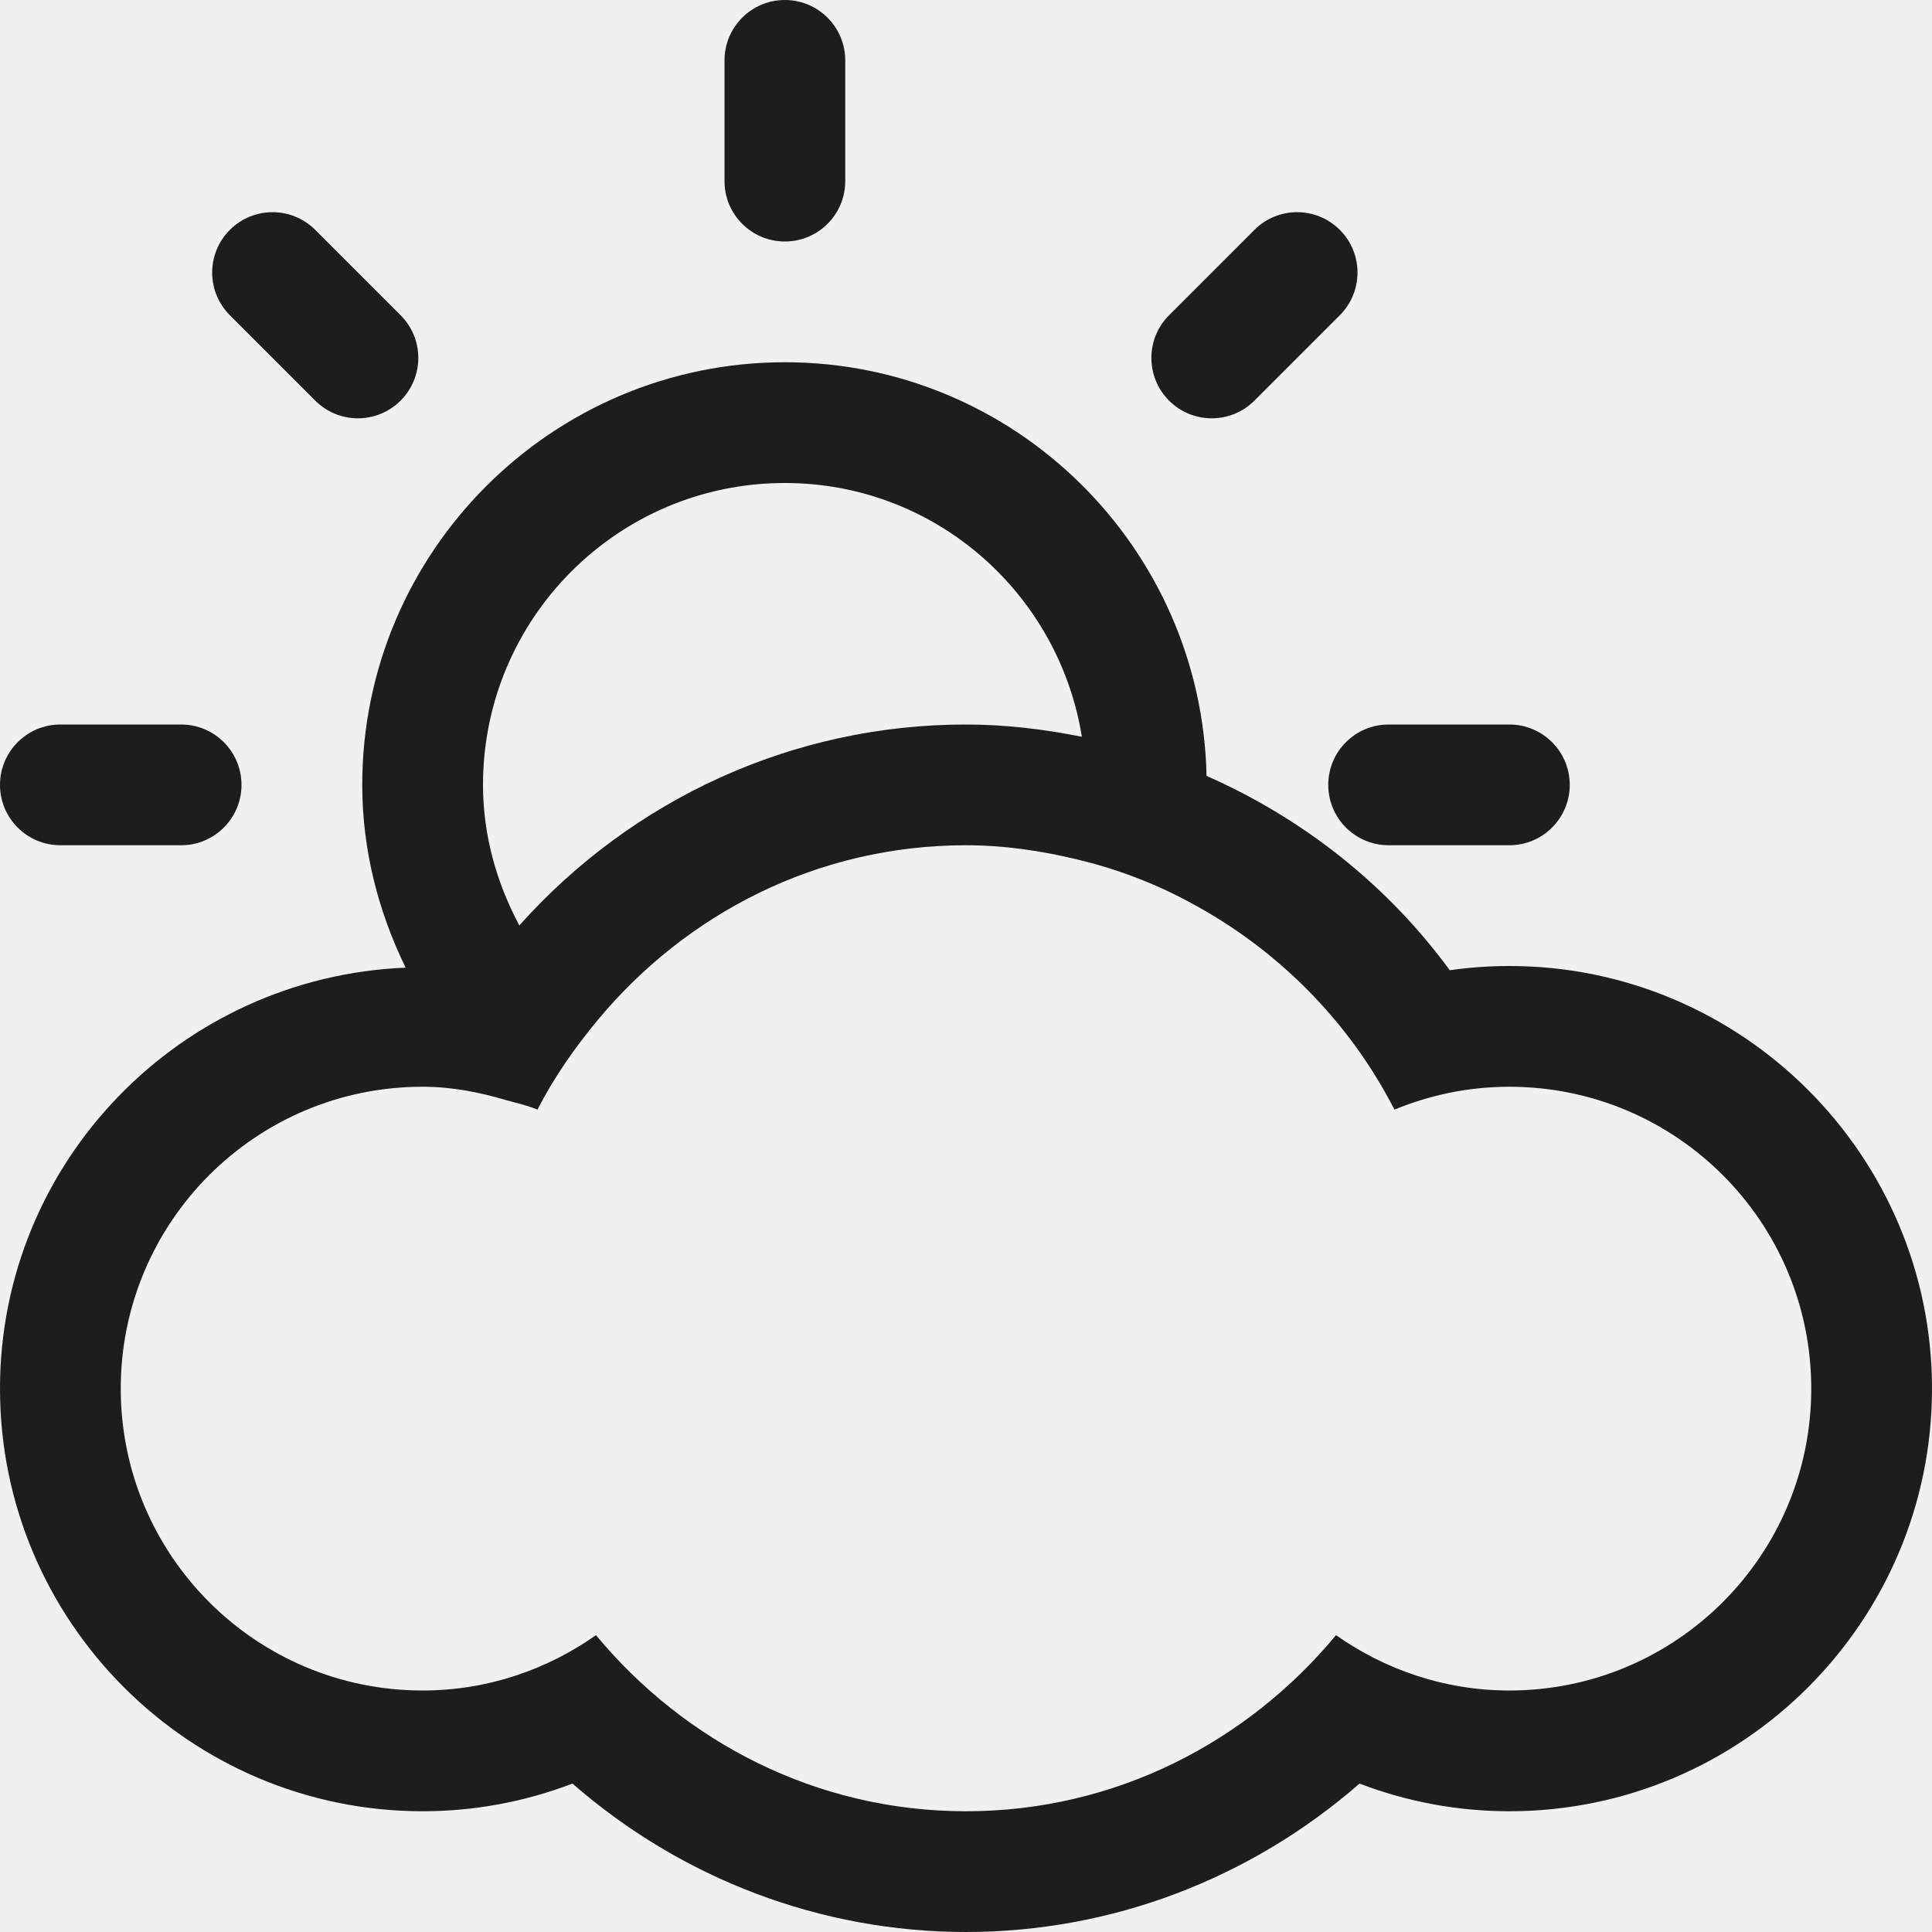
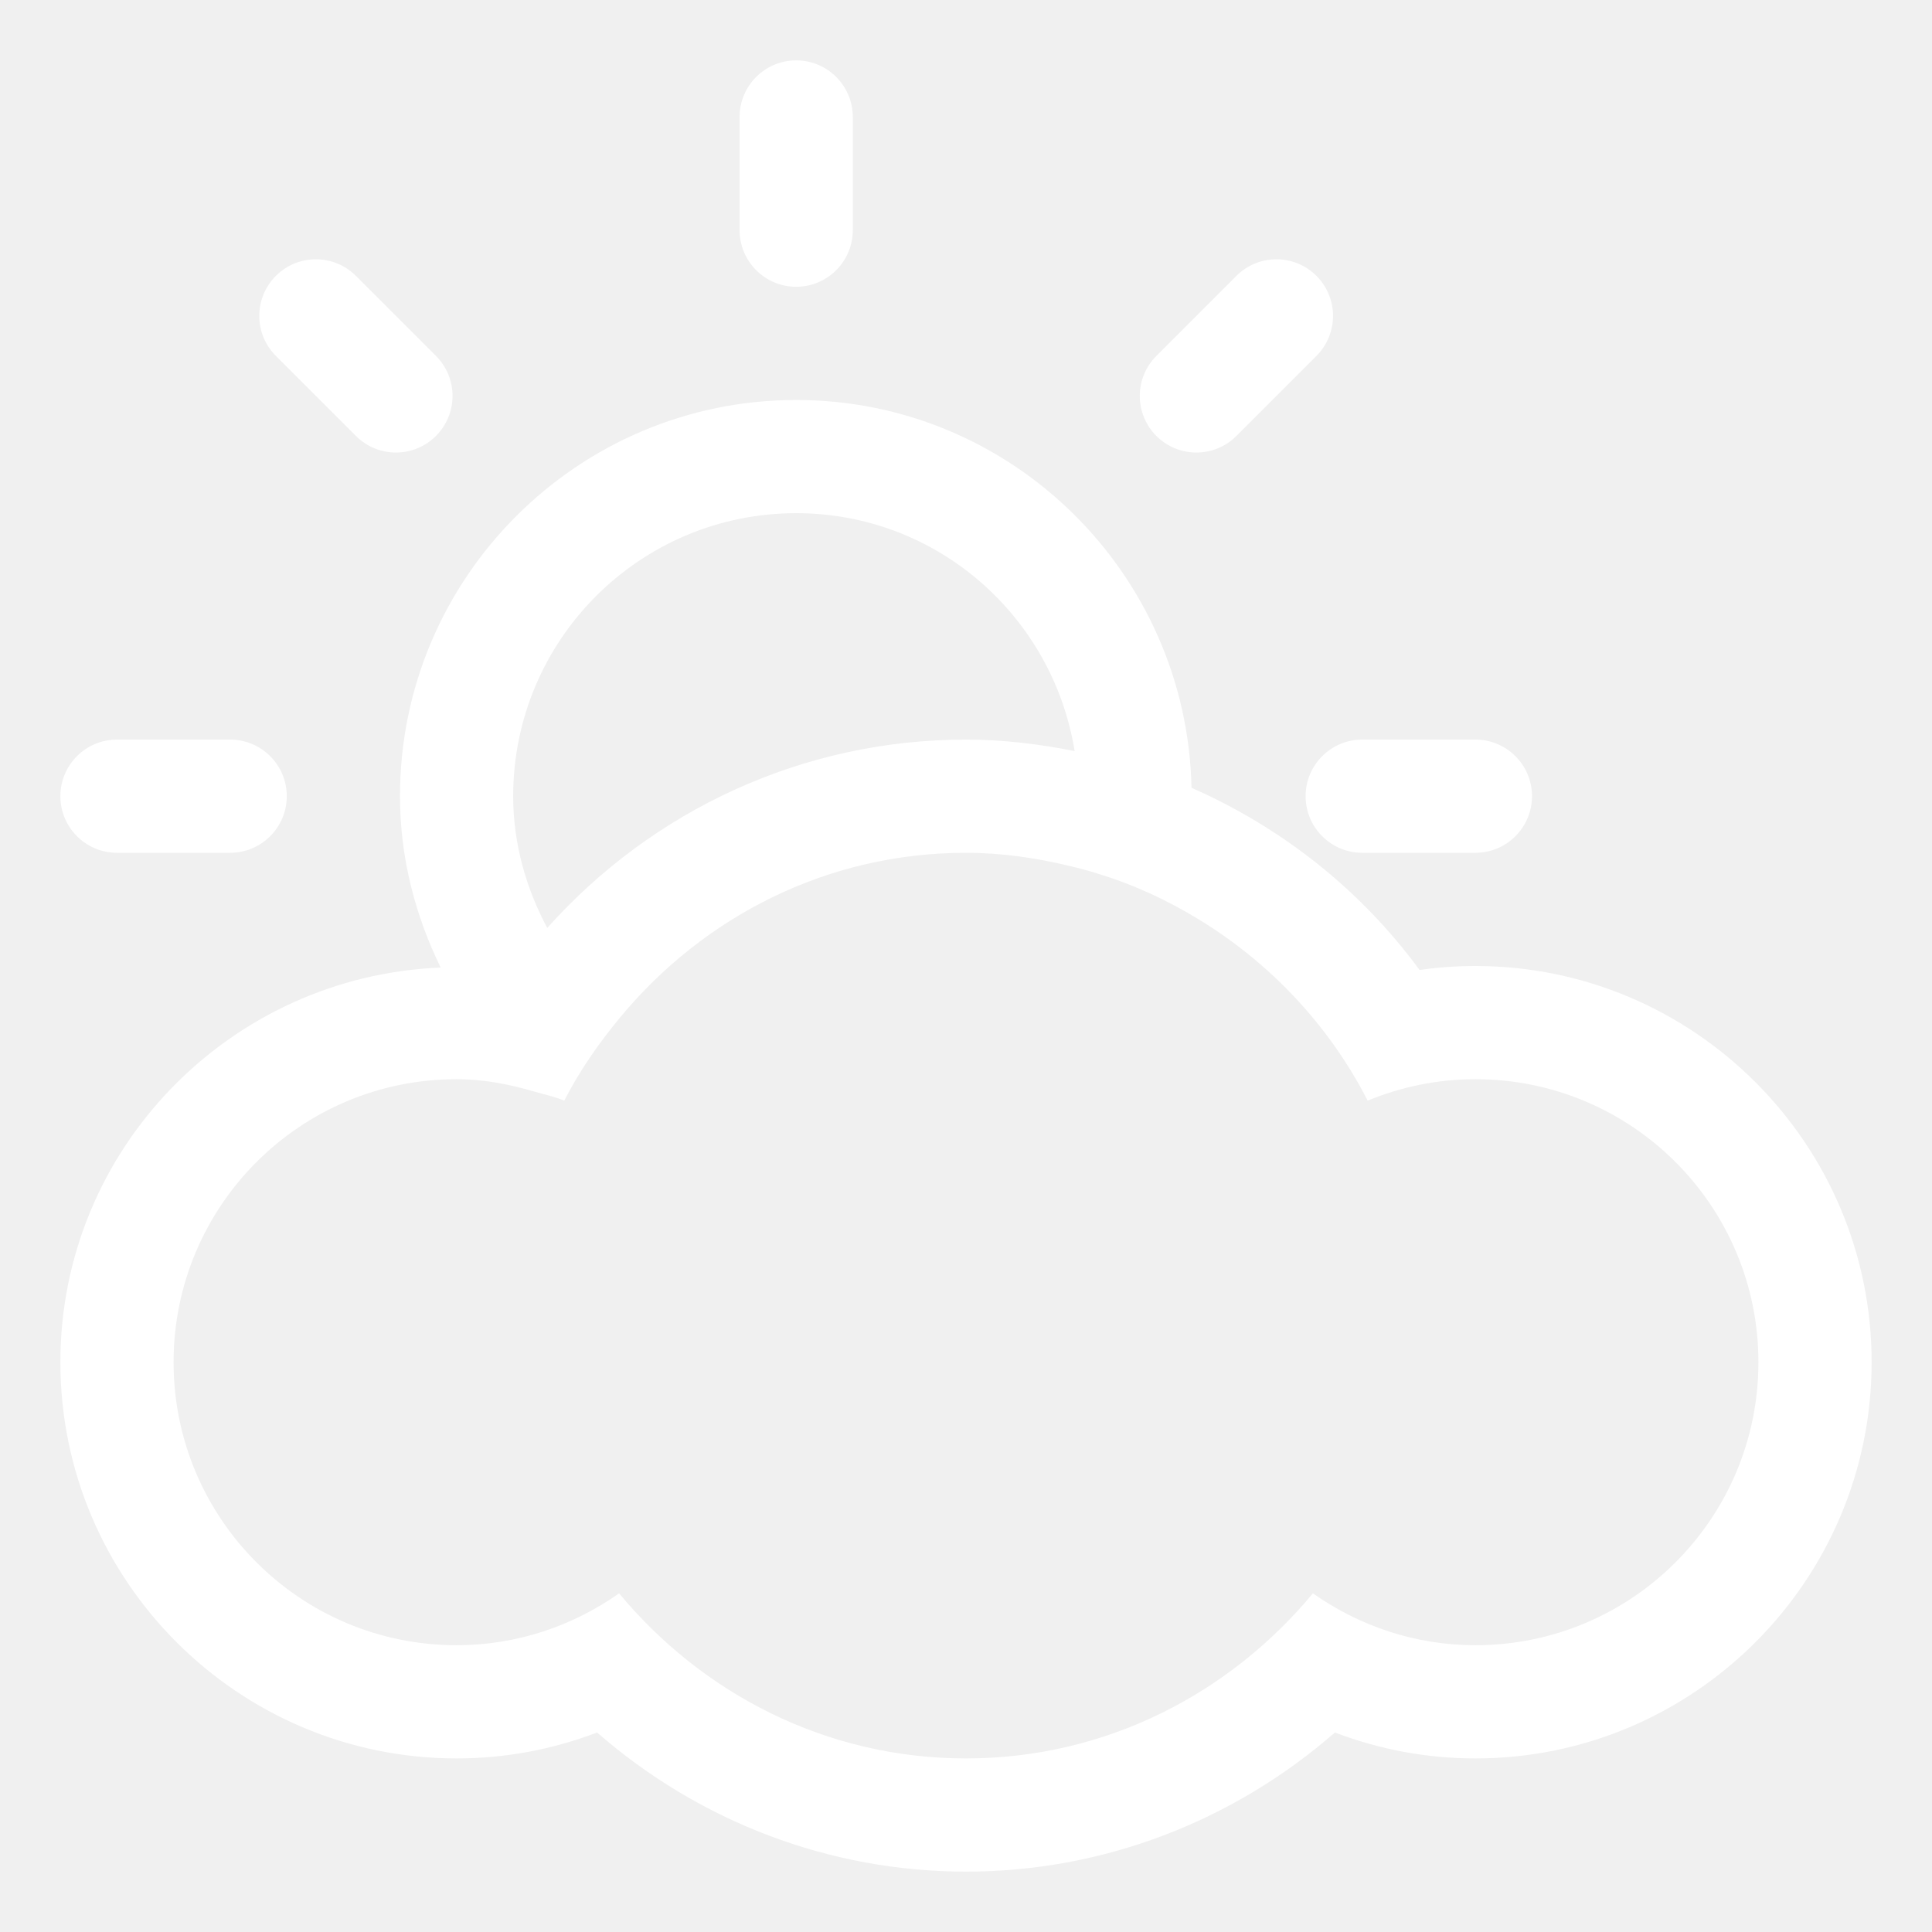
- <svg xmlns="http://www.w3.org/2000/svg" version="1.1" id="Layer_1" x="0px" y="0px" width="512px" height="512px" viewBox="0 0 512 512" enable-background="new 0 0 512 512" xml:space="preserve">
-   <g>
-     <g>
-       <path fill="#1D1D1B" d="M208,64c8.833,0,16-7.167,16-16V16c0-8.833-7.167-16-16-16s-16,7.167-16,16v32    C192,56.833,199.167,64,208,64z M332.438,106.167l22.625-22.625c6.249-6.25,6.249-16.375,0-22.625    c-6.25-6.25-16.375-6.25-22.625,0l-22.625,22.625c-6.25,6.25-6.25,16.375,0,22.625    C316.062,112.417,326.188,112.417,332.438,106.167z M16,224h32c8.833,0,16-7.167,16-16s-7.167-16-16-16H16    c-8.833,0-16,7.167-16,16S7.167,224,16,224z M352,208c0,8.833,7.167,16,16,16h32c8.833,0,16-7.167,16-16s-7.167-16-16-16h-32    C359.167,192,352,199.167,352,208z M83.541,106.167c6.251,6.25,16.376,6.25,22.625,0c6.251-6.25,6.251-16.375,0-22.625    L83.541,60.917c-6.25-6.25-16.374-6.25-22.625,0c-6.25,6.25-6.25,16.375,0,22.625L83.541,106.167z M400,256    c-5.312,0-10.562,0.375-15.792,1.125c-16.771-22.875-39.124-40.333-64.458-51.5C318.459,145,268.938,96,208,96    c-61.75,0-112,50.25-112,112c0,17.438,4.334,33.75,11.5,48.438C47.875,258.875,0,307.812,0,368c0,61.75,50.25,112,112,112    c13.688,0,27.084-2.5,39.709-7.333C180.666,497.917,217.5,512,256,512c38.542,0,75.333-14.083,104.291-39.333    C372.916,477.5,386.312,480,400,480c61.75,0,112-50.25,112-112S461.75,256,400,256z M208,128c39.812,0,72.562,29.167,78.708,67.25    c-10.021-2-20.249-3.25-30.708-3.25c-45.938,0-88.5,19.812-118.375,53.25C131.688,234.083,128,221.542,128,208    C128,163.812,163.812,128,208,128z M400,448c-17.125,0-32.916-5.5-45.938-14.667C330.584,461.625,295.624,480,256,480    c-39.625,0-74.584-18.375-98.062-46.667C144.938,442.5,129.125,448,112,448c-44.188,0-80-35.812-80-80s35.812-80,80-80    c7.75,0,15.062,1.458,22.125,3.541c2.812,0.792,5.667,1.417,8.312,2.521c4.375-8.562,9.875-16.396,15.979-23.75    C181.792,242.188,216.562,224,256,224c10.125,0,19.834,1.458,29.25,3.709c10.562,2.499,20.542,6.291,29.834,11.291    c23.291,12.375,42.416,31.542,54.457,55.063C378.938,290.188,389.209,288,400,288c44.188,0,80,35.812,80,80S444.188,448,400,448z" />
+ <svg xmlns="http://www.w3.org/2000/svg" xml:space="preserve" enable-background="new 0 0 512 512" viewBox="0 0 512 512" height="512px" width="512px" y="0px" x="0px" id="Layer_1" version="1.1">
+   <defs id="defs3452" />
+   <g transform="matrix(0.9375,0,0,0.9375,16,16)" id="g3444">
+     <g id="g3446">
+       <path style="fill:#ffffff" id="path3448" d="m 208,64 c 8.833,0 16,-7.167 16,-16 l 0,-32 C 224,7.167 216.833,0 208,0 199.167,0 192,7.167 192,16 l 0,32 c 0,8.833 7.167,16 16,16 z m 124.438,42.167 22.625,-22.625 c 6.249,-6.25 6.249,-16.375 0,-22.625 -6.25,-6.25 -16.375,-6.25 -22.625,0 l -22.625,22.625 c -6.25,6.25 -6.25,16.375 0,22.625 6.249,6.25 16.375,6.25 22.625,0 z M 16,224 l 32,0 c 8.833,0 16,-7.167 16,-16 0,-8.833 -7.167,-16 -16,-16 l -32,0 c -8.833,0 -16,7.167 -16,16 0,8.833 7.167,16 16,16 z m 336,-16 c 0,8.833 7.167,16 16,16 l 32,0 c 8.833,0 16,-7.167 16,-16 0,-8.833 -7.167,-16 -16,-16 l -32,0 c -8.833,0 -16,7.167 -16,16 z M 83.541,106.167 c 6.251,6.25 16.376,6.25 22.625,0 6.251,-6.25 6.251,-16.375 0,-22.625 L 83.541,60.917 c -6.25,-6.25 -16.374,-6.25 -22.625,0 -6.25,6.25 -6.25,16.375 0,22.625 l 22.625,22.625 z M 400,256 c -5.312,0 -10.562,0.375 -15.792,1.125 C 367.437,234.25 345.084,216.792 319.75,205.625 318.459,145 268.938,96 208,96 146.25,96 96,146.25 96,208 c 0,17.438 4.334,33.75 11.5,48.438 C 47.875,258.875 0,307.812 0,368 c 0,61.75 50.25,112 112,112 13.688,0 27.084,-2.5 39.709,-7.333 C 180.666,497.917 217.5,512 256,512 294.542,512 331.333,497.917 360.291,472.667 372.916,477.5 386.312,480 400,480 461.75,480 512,429.75 512,368 512,306.25 461.75,256 400,256 Z M 208,128 c 39.812,0 72.562,29.167 78.708,67.25 C 276.687,193.25 266.459,192 256,192 210.062,192 167.5,211.812 137.625,245.25 131.688,234.083 128,221.542 128,208 c 0,-44.188 35.812,-80 80,-80 z m 192,320 c -17.125,0 -32.916,-5.5 -45.938,-14.667 C 330.584,461.625 295.624,480 256,480 216.375,480 181.416,461.625 157.938,433.333 144.938,442.5 129.125,448 112,448 67.812,448 32,412.188 32,368 c 0,-44.188 35.812,-80 80,-80 7.75,0 15.062,1.458 22.125,3.541 2.812,0.792 5.667,1.417 8.312,2.521 4.375,-8.562 9.875,-16.396 15.979,-23.75 C 181.792,242.188 216.562,224 256,224 c 10.125,0 19.834,1.458 29.25,3.709 10.562,2.499 20.542,6.291 29.834,11.291 23.291,12.375 42.416,31.542 54.457,55.063 C 378.938,290.188 389.209,288 400,288 c 44.188,0 80,35.812 80,80 0,44.188 -35.812,80 -80,80 z" />
    </g>
  </g>
</svg>
